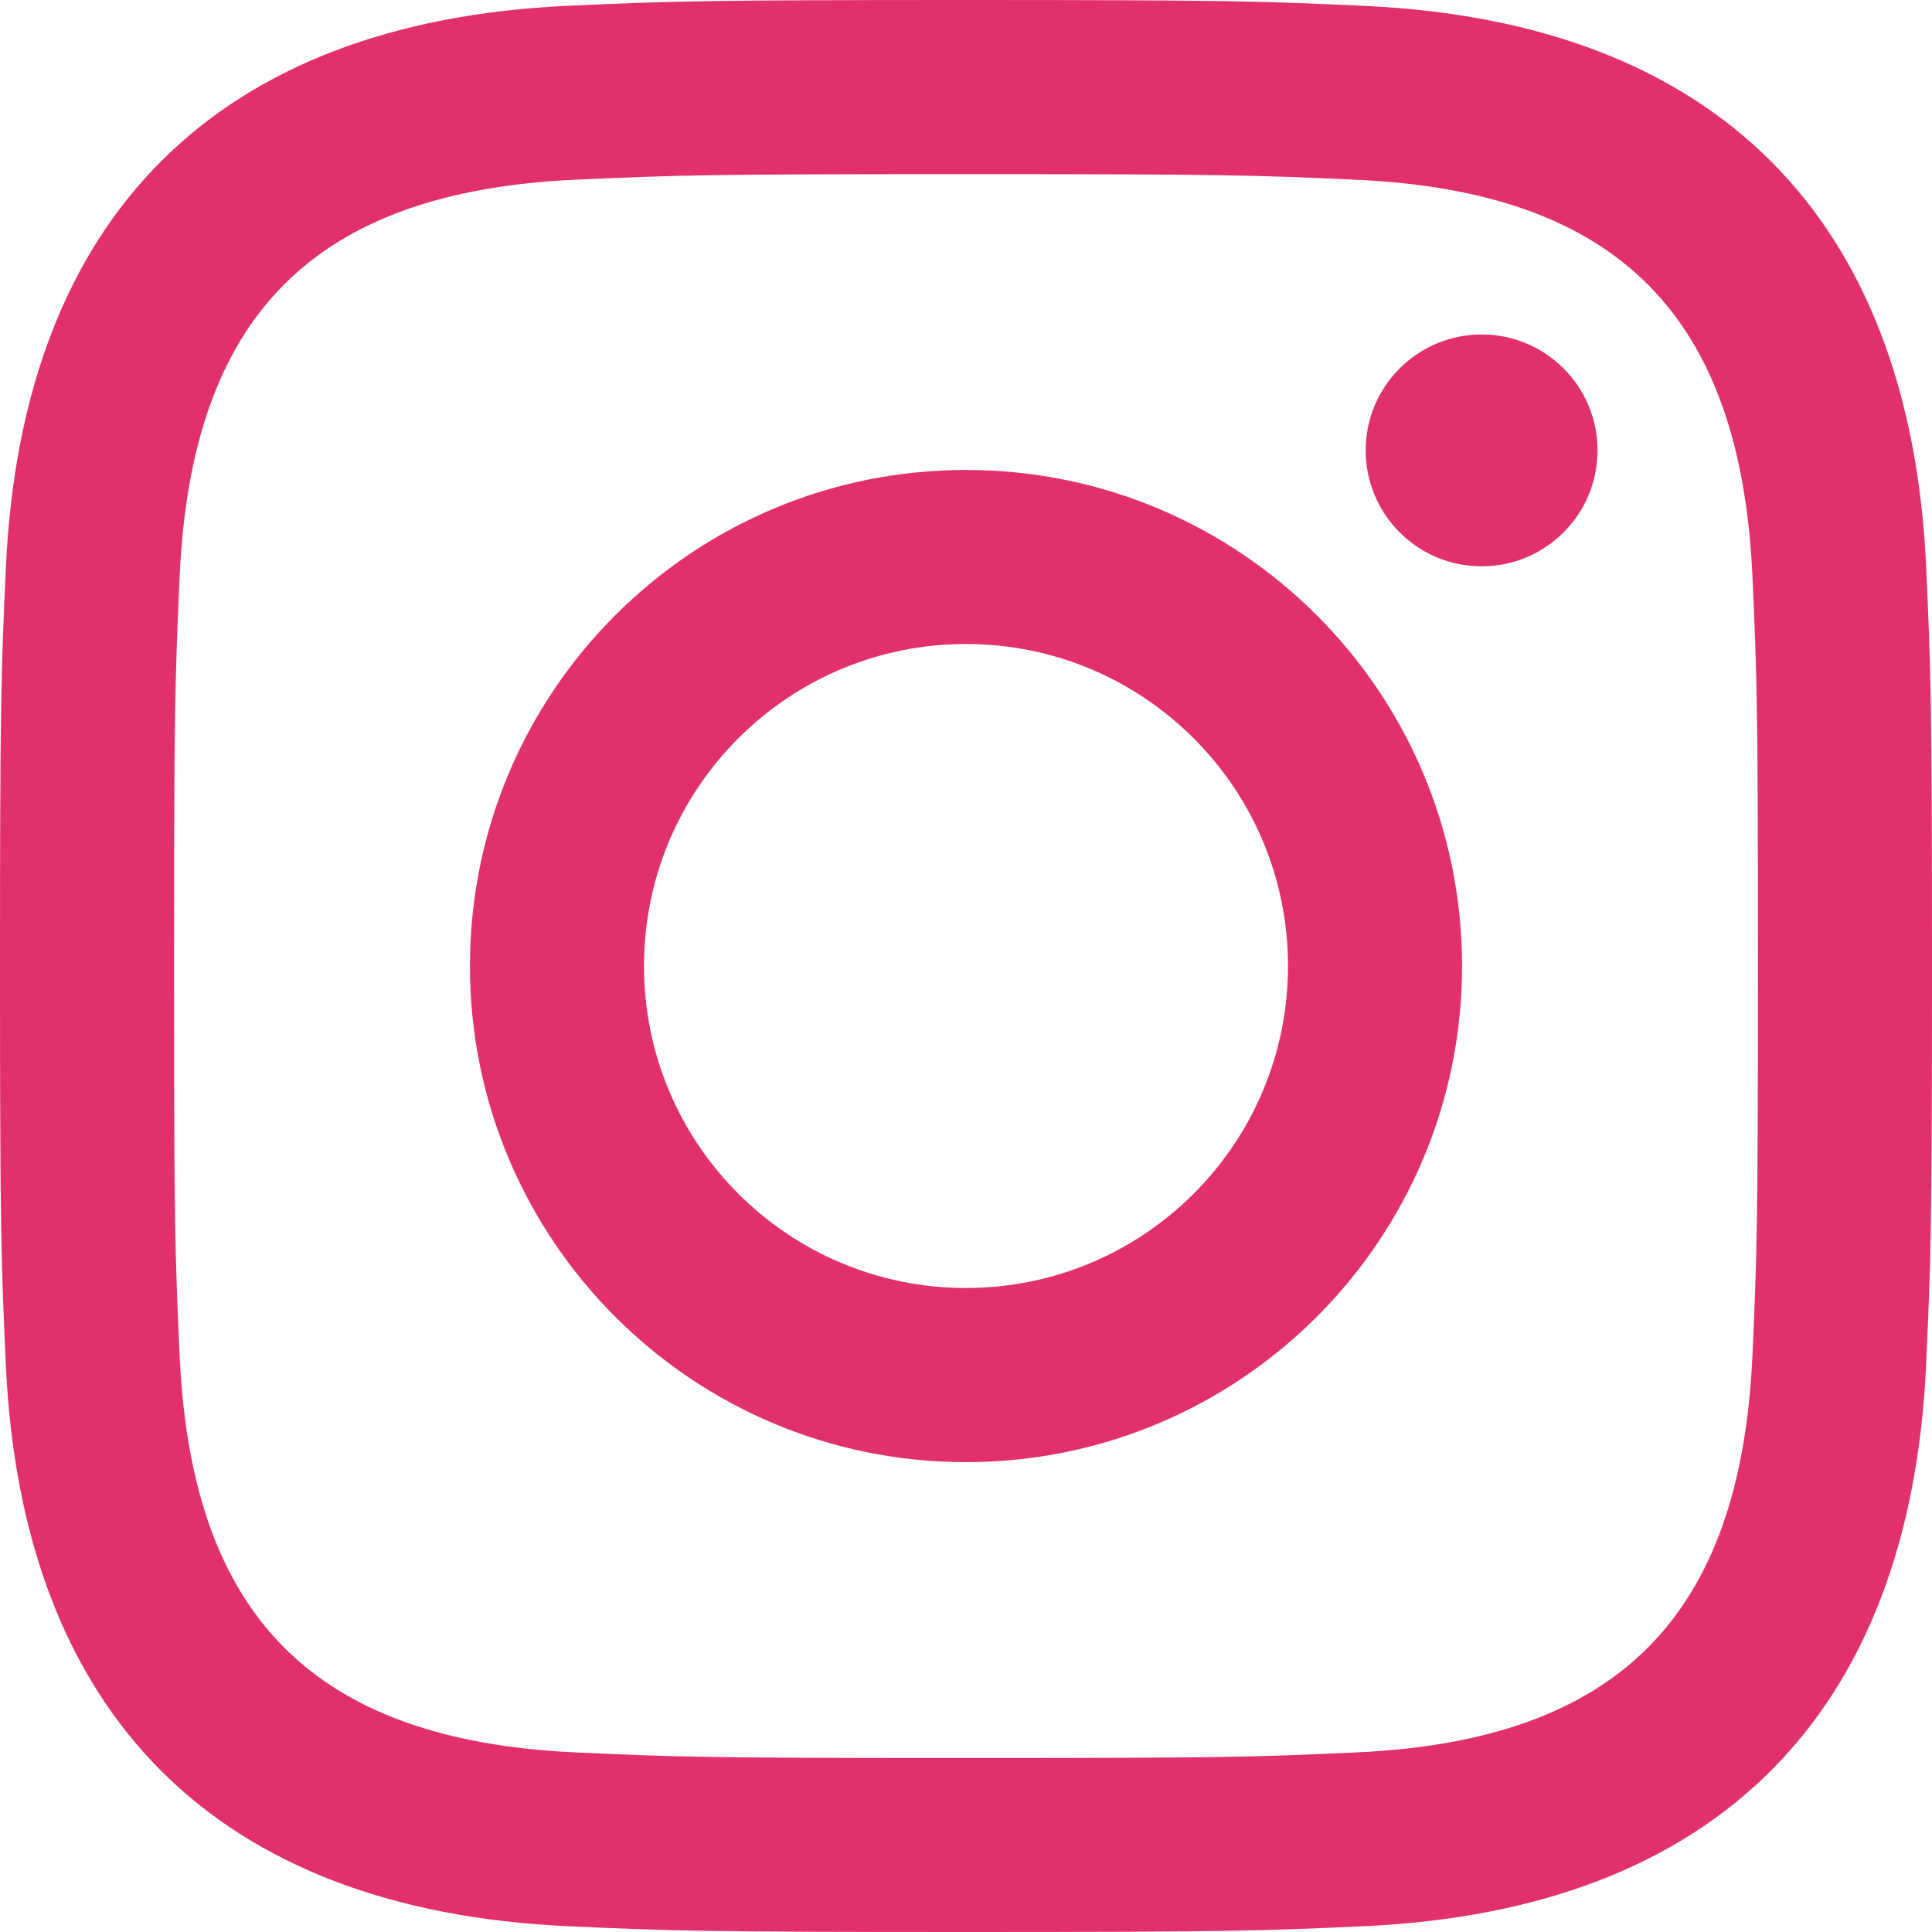
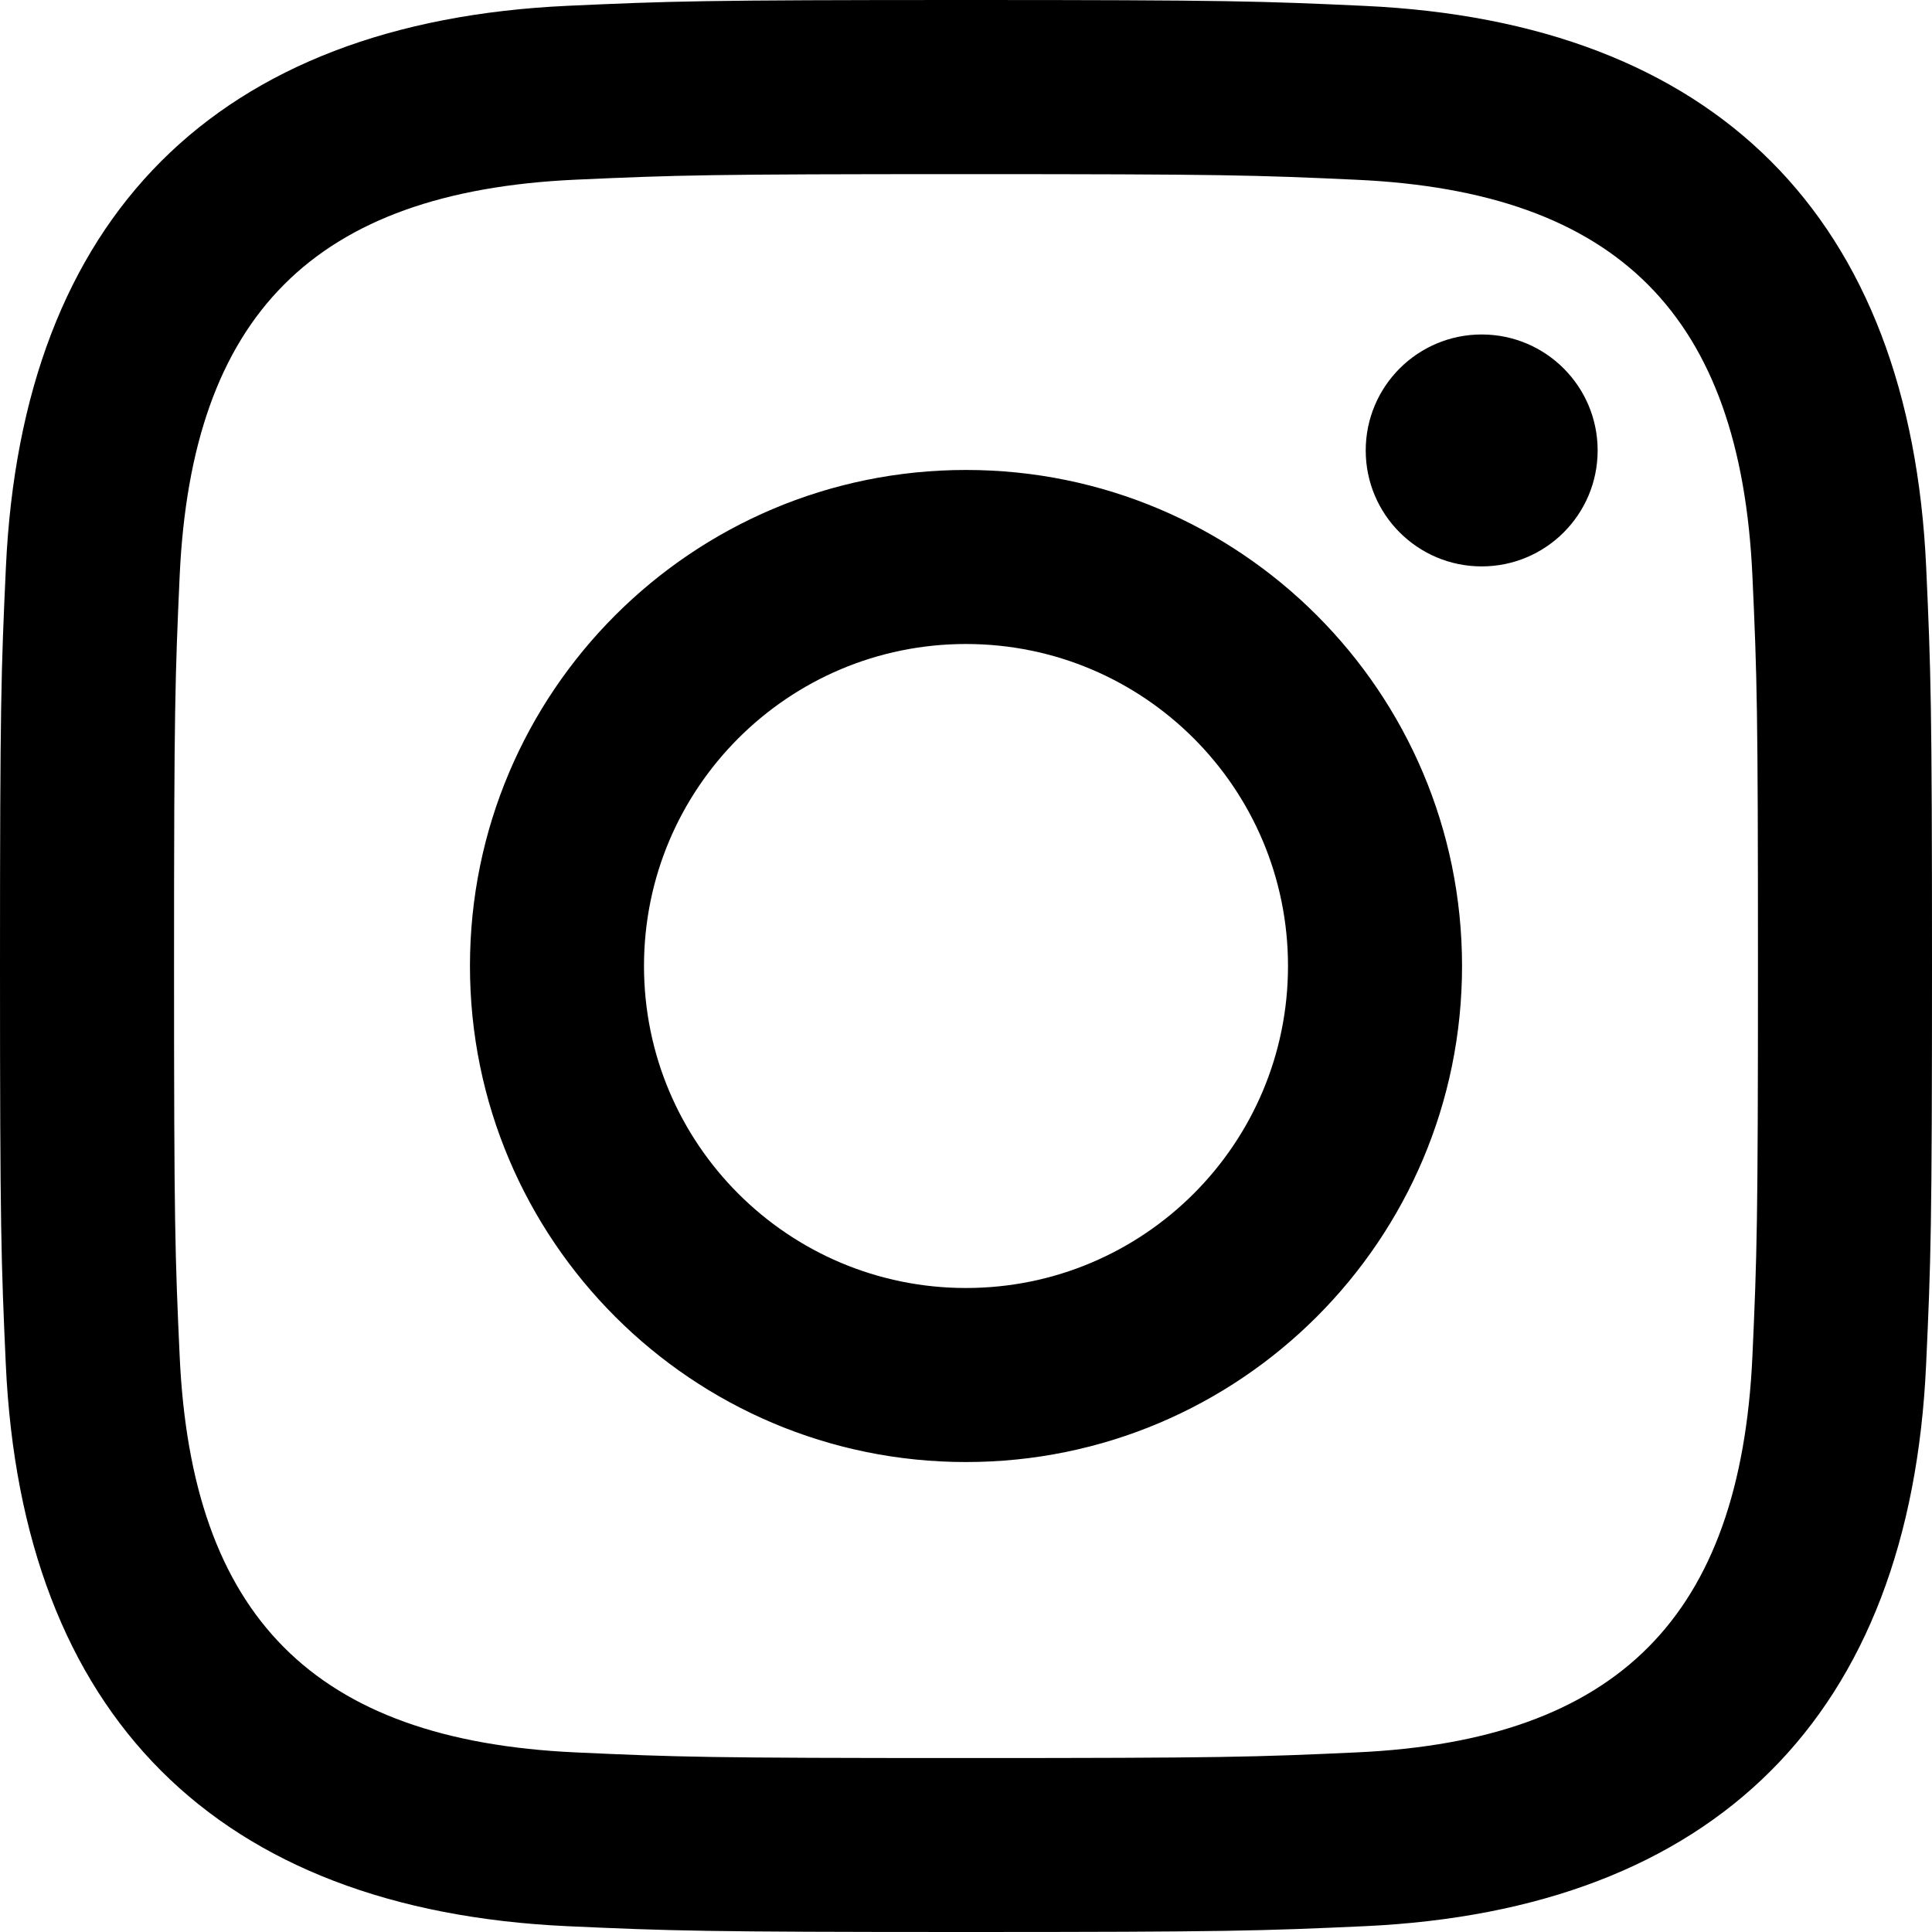
- <svg xmlns="http://www.w3.org/2000/svg" fill="#E1306C" width="24" height="24" viewBox="0 0 24 24">
-   <path d="M12 2.163c3.204 0 3.584.012 4.85.07 3.252.148 4.771 1.691 4.919 4.919.058 1.265.069 1.645.069 4.849 0 3.205-.012 3.584-.069 4.849-.149 3.225-1.664 4.771-4.919 4.919-1.266.058-1.644.07-4.85.07-3.204 0-3.584-.012-4.849-.07-3.26-.149-4.771-1.699-4.919-4.92-.058-1.265-.07-1.644-.07-4.849 0-3.204.013-3.583.07-4.849.149-3.227 1.664-4.771 4.919-4.919 1.266-.057 1.645-.069 4.849-.069zm0-2.163c-3.259 0-3.667.014-4.947.072-4.358.2-6.78 2.618-6.98 6.98-.059 1.281-.073 1.689-.073 4.948 0 3.259.014 3.668.072 4.948.2 4.358 2.618 6.78 6.98 6.98 1.281.058 1.689.072 4.948.072 3.259 0 3.668-.014 4.948-.072 4.354-.2 6.782-2.618 6.979-6.98.059-1.28.073-1.689.073-4.948 0-3.259-.014-3.667-.072-4.947-.196-4.354-2.617-6.78-6.979-6.98-1.281-.059-1.69-.073-4.949-.073zm0 5.838c-3.403 0-6.162 2.759-6.162 6.162s2.759 6.163 6.162 6.163 6.162-2.759 6.162-6.163c0-3.403-2.759-6.162-6.162-6.162zm0 10.162c-2.209 0-4-1.79-4-4 0-2.209 1.791-4 4-4s4 1.791 4 4c0 2.21-1.791 4-4 4zm6.406-11.845c-.796 0-1.441.645-1.441 1.44s.645 1.44 1.441 1.44c.795 0 1.439-.645 1.439-1.44s-.644-1.44-1.439-1.44z" />
+ <svg xmlns="http://www.w3.org/2000/svg" width="24" height="24">
+   <path d="M12 2.163c3.204 0 3.584.012 4.85.07 3.252.148 4.771 1.691 4.919 4.919.058 1.265.069 1.645.069 4.849 0 3.205-.012 3.584-.069 4.849-.149 3.225-1.664 4.771-4.919 4.919-1.266.058-1.644.07-4.85.07-3.204 0-3.584-.012-4.849-.07-3.26-.149-4.771-1.699-4.919-4.92-.058-1.265-.07-1.644-.07-4.849 0-3.204.013-3.583.07-4.849.149-3.227 1.664-4.771 4.919-4.919 1.266-.057 1.645-.069 4.849-.069zM12 0C8.741 0 8.333.014 7.053.072 2.695.272.273 2.69.073 7.052.014 8.333 0 8.741 0 12c0 3.259.014 3.668.072 4.948.2 4.358 2.618 6.78 6.98 6.98C8.333 23.986 8.741 24 12 24c3.259 0 3.668-.014 4.948-.072 4.354-.2 6.782-2.618 6.979-6.98.059-1.28.073-1.689.073-4.948 0-3.259-.014-3.667-.072-4.947-.196-4.354-2.617-6.78-6.979-6.98C15.668.014 15.259 0 12 0zm0 5.838a6.162 6.162 0 1 0 0 12.324 6.162 6.162 0 0 0 0-12.324zM12 16a4 4 0 1 1 0-8 4 4 0 0 1 0 8zm6.406-11.845a1.44 1.44 0 1 0 0 2.881 1.44 1.44 0 0 0 0-2.881z" />
</svg>
